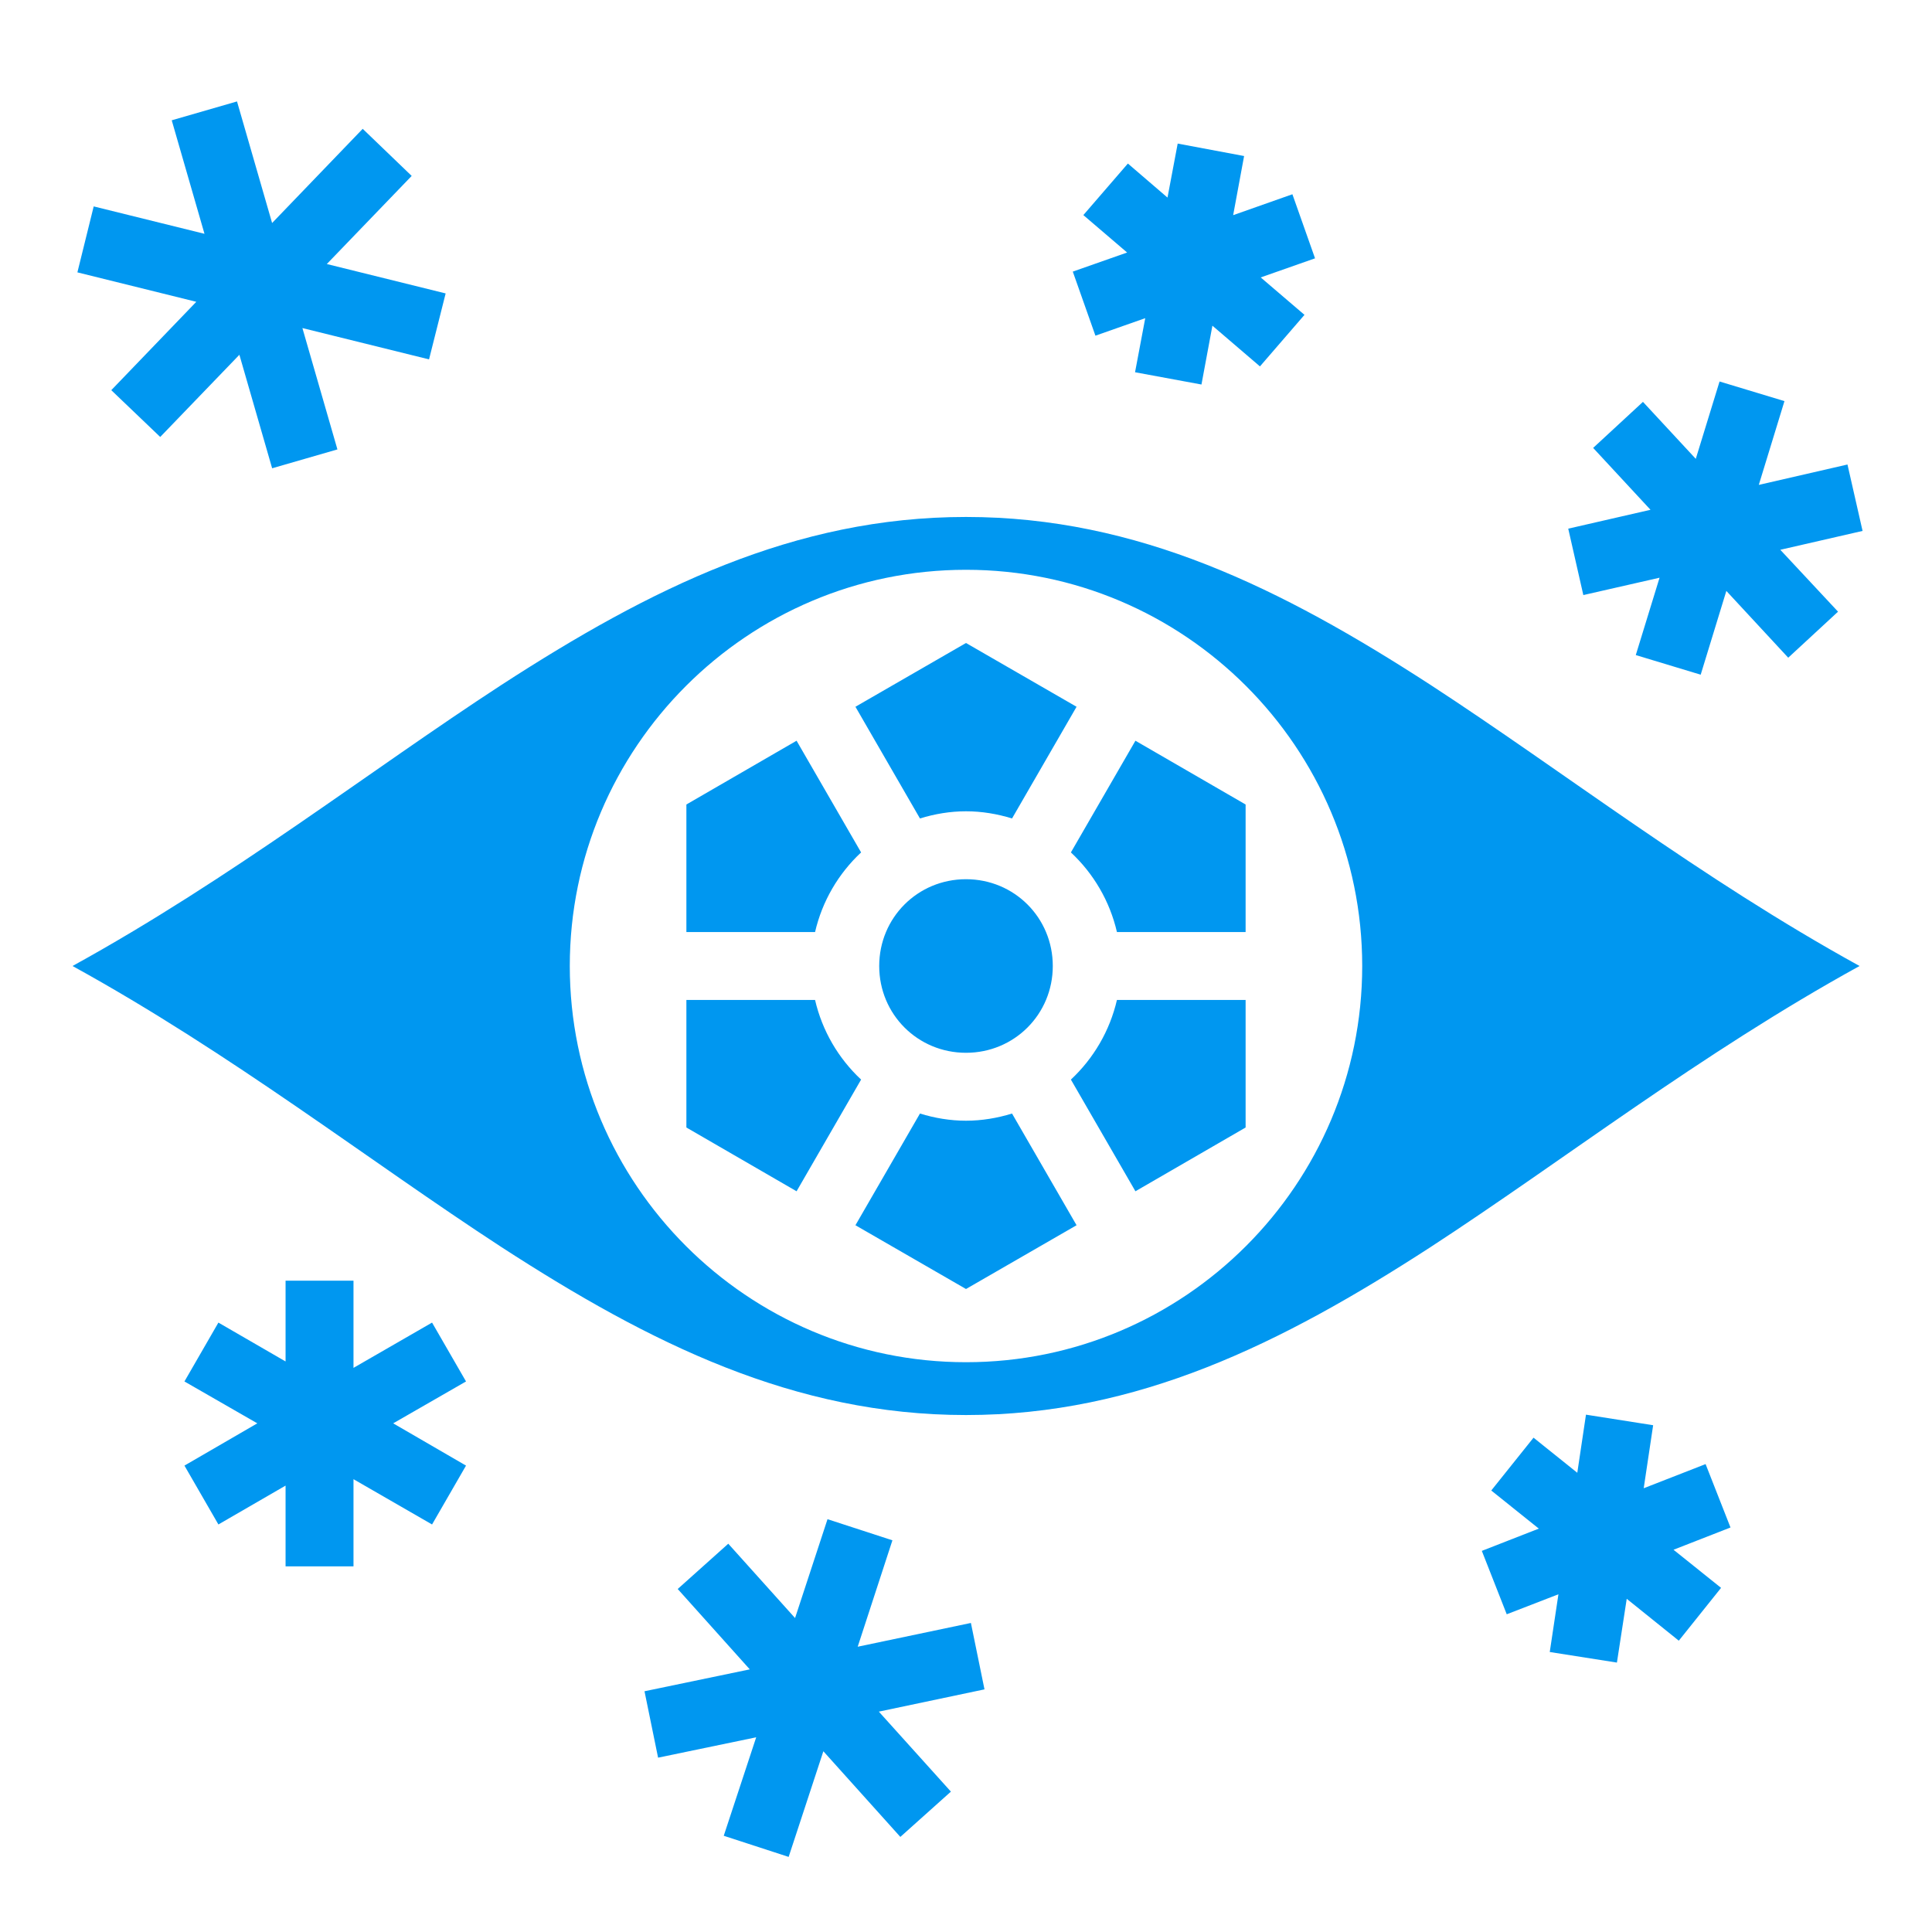
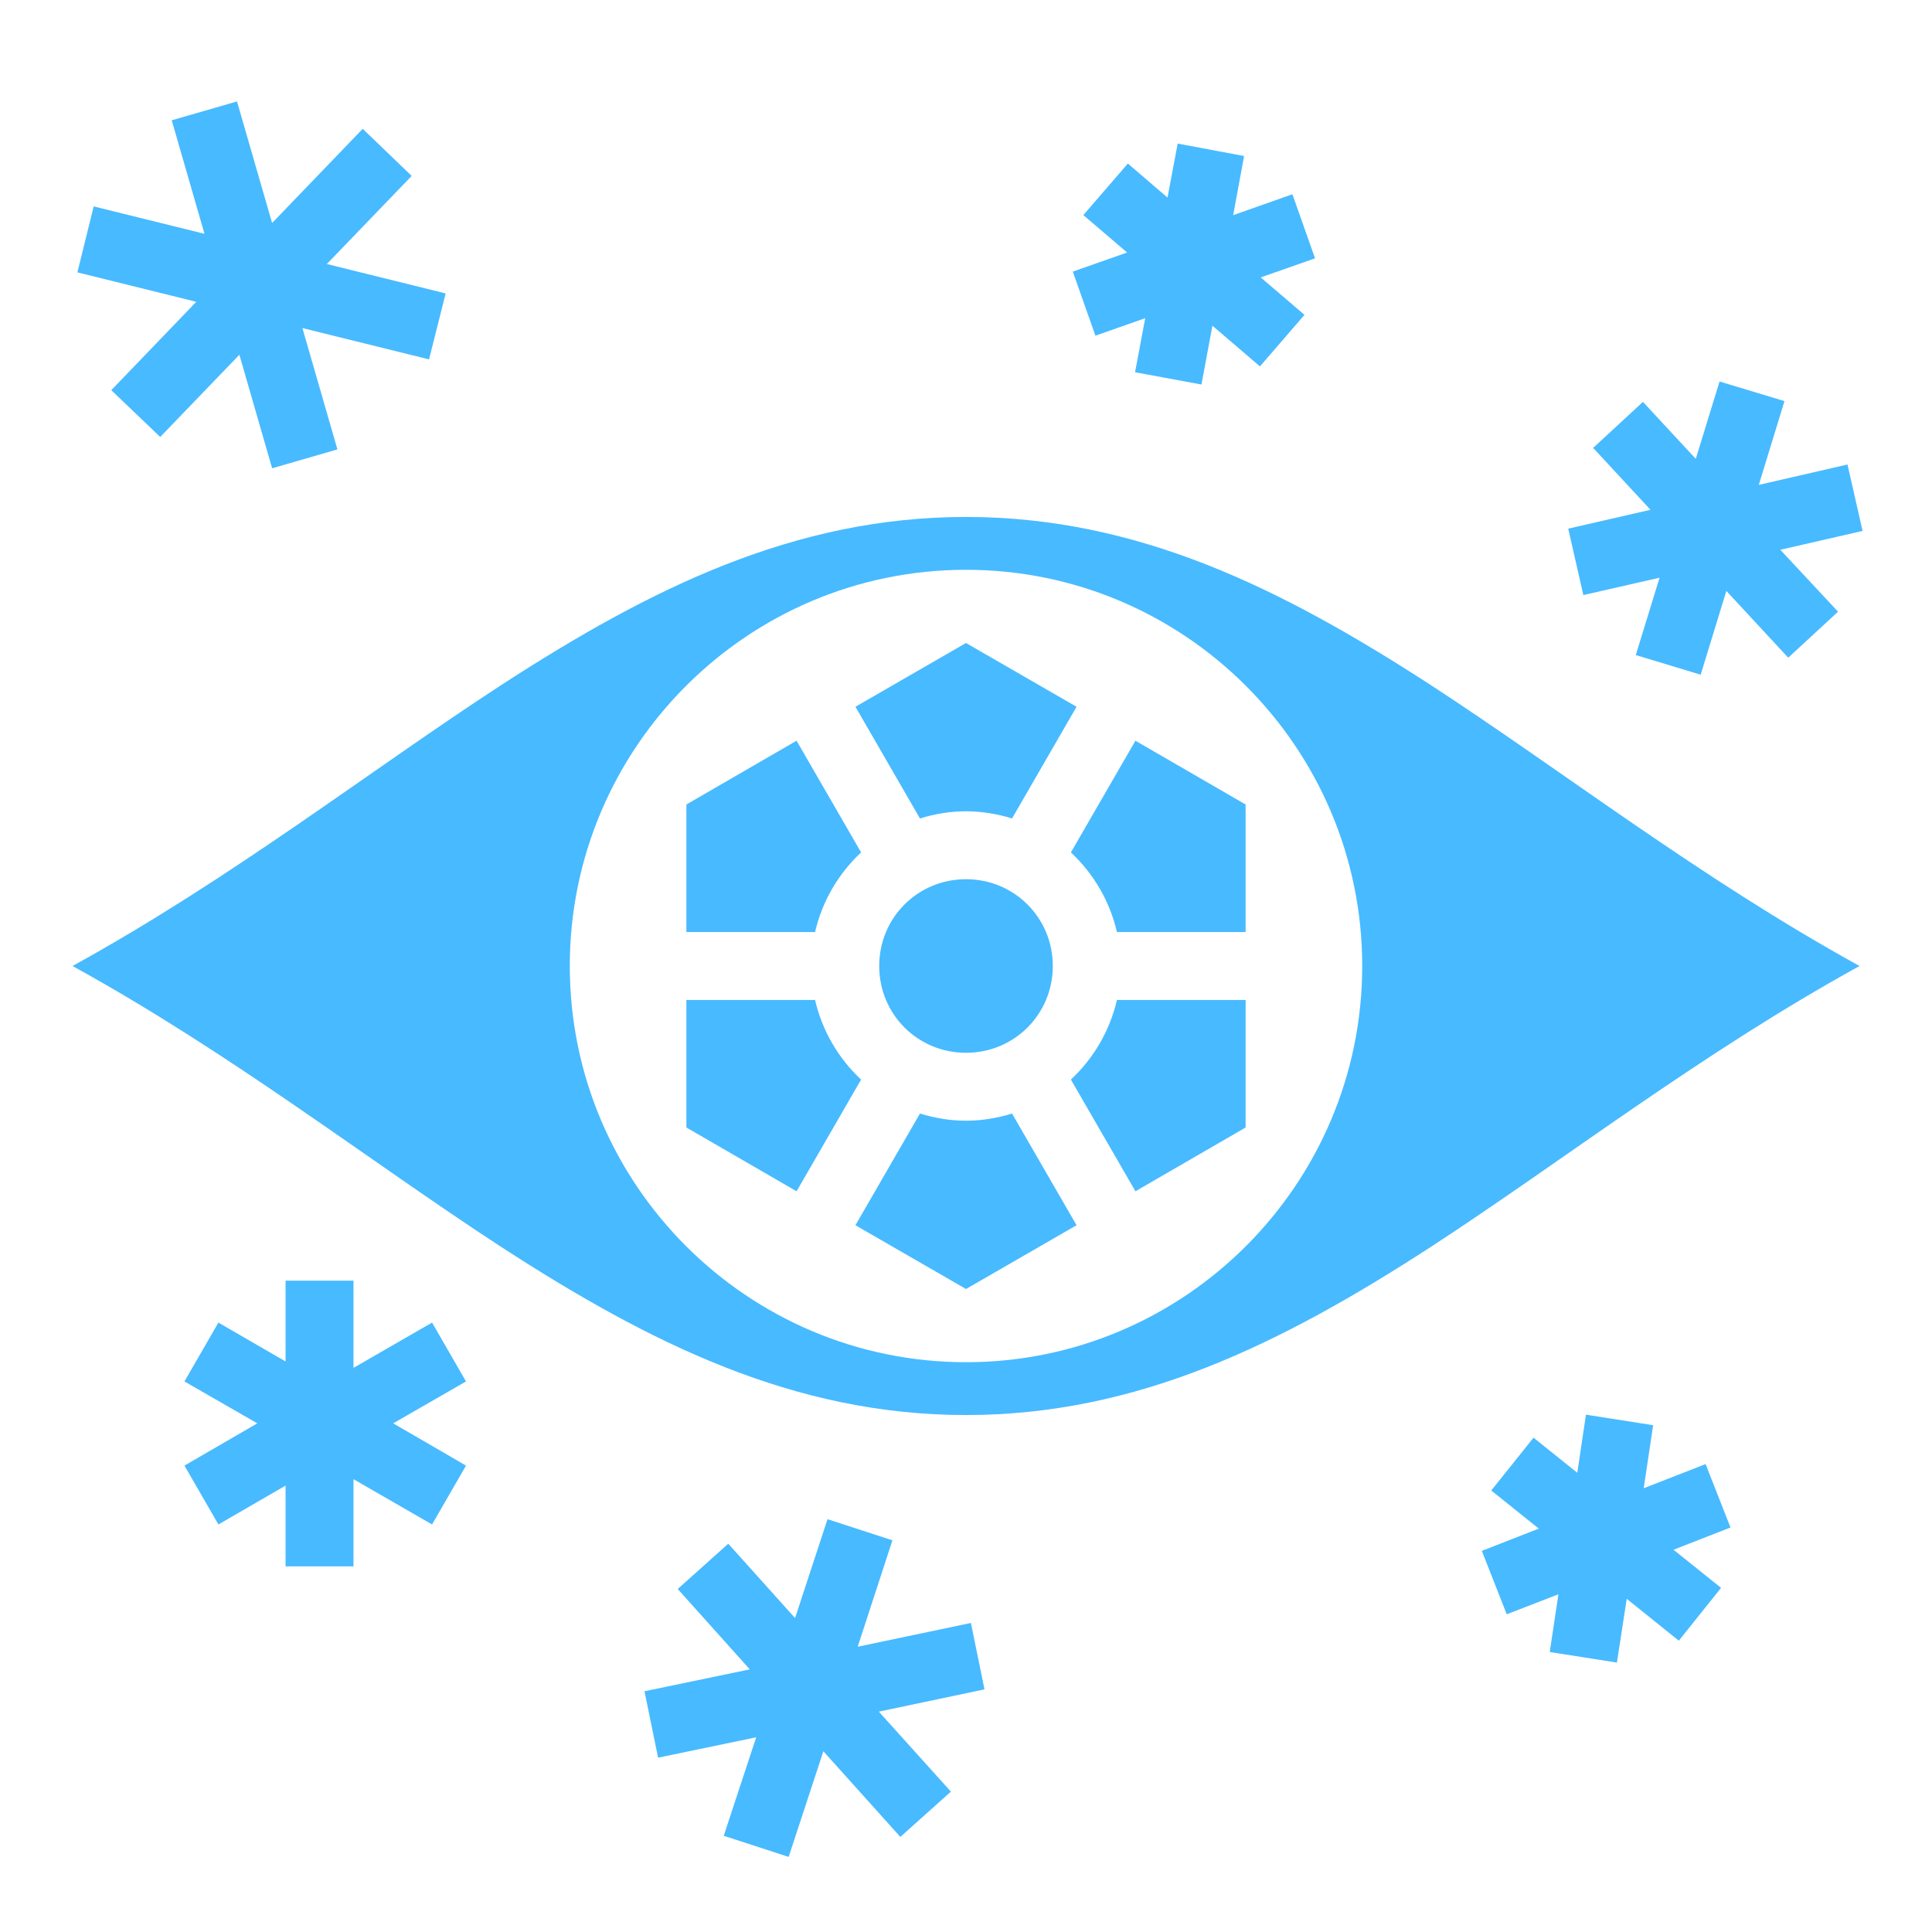
- <svg xmlns="http://www.w3.org/2000/svg" style="height: 16px; width: 16px;" width="16px" height="16px" viewBox="0 0 512 512" version="1.1" id="svg8">
-   <defs id="defs12" />
-   <path d="M0 0h512v512H0z" fill="#000000" fill-opacity="0" style="--darkreader-inline-fill: #000000;" data-darkreader-inline-fill="" id="path2" />
-   <g class="" style="" transform="translate(0,0)" id="g6">
-     <path d="M62.81 26.88l-17.3 5 8.68 30.08-29.36-7.26-4.32 17.48 31.51 7.8-22.53 23.42 12.97 12.4 20.98-21.78 8.68 30.08 17.3-5-9.28-32.16 33.56 8.3 4.4-17.48-31.49-7.79 22.49-23.35-12.98-12.48L72.11 59.1l-9.3-32.22zM312.1 38.05l-2.7 14.31-10.5-9.02L287.1 57l11.6 9.92-14.4 5.06 6 16.98 13.2-4.64-2.7 14.33 17.6 3.25 2.9-15.59 12.6 10.79 11.8-13.66-11.6-9.92 14.4-5.06-6-16.98-15.7 5.54 2.9-15.67-17.6-3.3zm143.6 63.05l-6.3 20.5-14-15.1-13.2 12.2 15.2 16.4-21.8 5 4 17.6 20.2-4.6-6.3 20.5 17.2 5.2 6.8-22.2 16.4 17.7 13.2-12.2-15.3-16.4 21.8-5-4-17.6-23.5 5.4 6.8-22.2-17.2-5.2zM256 137c-45.5 0-83.6 18.9-123.1 44.5-35.3 23-71.35 51.2-113.68 74.5 42.33 23.3 78.38 51.5 113.68 74.5C172.4 356.1 210.5 375 256 375s83.6-18.9 123.1-44.5c35.3-23 71.4-51.2 113.7-74.5-42.3-23.3-78.4-51.5-113.7-74.5C339.6 155.9 301.5 137 256 137zm0 14c57.9 0 105 47.1 105 105s-47.1 105-105 105-105-47.1-105-105 47.1-105 105-105zm0 19.4l-29.3 16.9 17.1 29.6c3.9-1.2 8-1.9 12.2-1.9 4.2 0 8.3.7 12.2 1.9l17.1-29.6-29.3-16.9zm-44.9 25.9l-29.2 16.9V247H216c1.9-8.2 6.2-15.5 12.2-21.1l-17.1-29.6zm89.8 0l-17.1 29.6c6 5.6 10.3 12.9 12.2 21.1h34.1v-33.8l-29.2-16.9zM256 233c-12.8 0-23 10.2-23 23s10.2 23 23 23 23-10.2 23-23-10.2-23-23-23zm-74.1 32v33.8l29.2 16.9 17.1-29.6c-6-5.6-10.3-12.9-12.2-21.1h-34.1zm114.1 0c-1.9 8.2-6.2 15.5-12.2 21.1l17.1 29.6 29.2-16.9V265H296zm-52.2 30.1l-17.1 29.6 29.3 16.9 29.3-16.9-17.1-29.6c-3.9 1.2-8 1.9-12.2 1.9-4.2 0-8.3-.7-12.2-1.9zM75.68 339.4v21.4l-17.8-10.3-9 15.6 19.31 11.1-19.31 11.2 9 15.6 17.8-10.3v21.4h18V392l20.82 12 9-15.6-19.3-11.2 19.3-11.1-9-15.6-20.82 12v-23.1h-18zm344.62 35.5l-2.3 15.4-11.6-9.3-11.2 14 12.6 10.1-15.1 5.9 6.6 16.8 13.7-5.3-2.3 15.3 17.8 2.8 2.6-16.9 13.8 11.1 11.2-14-12.6-10.1 15.1-5.9L452 388l-16.4 6.4 2.5-16.7-17.8-2.8zm-201 27.7l-8.6 26.2-17.7-19.7-13.4 12 19.1 21.3-27.9 5.8 3.6 17.6 26-5.4-8.6 26.1 17.2 5.6 9.2-28 20.4 22.7 13.4-12-19.1-21.2 28-5.9-3.6-17.6-30 6.3 9.2-28.2-17.2-5.6z" fill="#0096f0" fill-opacity="1" style="fill:#0097f0;fill-opacity:1" data-darkreader-inline-fill="" id="path4" />
+ <svg xmlns="http://www.w3.org/2000/svg" style="height: 16px; width: 16px;" width="16px" height="16px" viewBox="0 0 512 512">
+   <path d="M0 0h512v512H0z" fill="#000000" fill-opacity="0" style="--darkreader-inline-fill: #000000;" data-darkreader-inline-fill="" />
+   <g class="" style="" transform="translate(0,0)">
+     <path d="M62.81 26.88l-17.3 5 8.68 30.08-29.36-7.26-4.32 17.48 31.51 7.8-22.53 23.42 12.97 12.4 20.98-21.78 8.68 30.08 17.3-5-9.28-32.16 33.56 8.3 4.4-17.48-31.49-7.79 22.49-23.35-12.98-12.48L72.11 59.1l-9.3-32.22zM312.1 38.05l-2.7 14.31-10.5-9.02L287.1 57l11.6 9.92-14.4 5.06 6 16.98 13.2-4.64-2.7 14.33 17.6 3.25 2.9-15.59 12.6 10.79 11.8-13.66-11.6-9.92 14.4-5.06-6-16.98-15.7 5.54 2.9-15.67-17.6-3.3zm143.6 63.05l-6.3 20.5-14-15.1-13.2 12.2 15.2 16.4-21.8 5 4 17.6 20.2-4.6-6.3 20.5 17.2 5.2 6.8-22.2 16.4 17.7 13.2-12.2-15.3-16.4 21.8-5-4-17.6-23.5 5.4 6.8-22.2-17.2-5.2zM256 137c-45.5 0-83.6 18.9-123.1 44.5-35.3 23-71.35 51.2-113.68 74.5 42.33 23.3 78.38 51.5 113.68 74.5C172.4 356.1 210.5 375 256 375s83.6-18.9 123.1-44.5c35.3-23 71.4-51.2 113.7-74.5-42.3-23.3-78.4-51.5-113.7-74.5C339.6 155.9 301.5 137 256 137zm0 14c57.9 0 105 47.1 105 105s-47.1 105-105 105-105-47.1-105-105 47.1-105 105-105zm0 19.4l-29.3 16.9 17.1 29.6c3.9-1.2 8-1.9 12.2-1.9 4.2 0 8.3.7 12.2 1.9l17.1-29.6-29.3-16.9zm-44.9 25.9l-29.2 16.9V247H216c1.9-8.2 6.2-15.5 12.2-21.1l-17.1-29.6zm89.8 0l-17.1 29.6c6 5.6 10.3 12.9 12.2 21.1h34.1v-33.8l-29.2-16.9zM256 233c-12.8 0-23 10.2-23 23s10.2 23 23 23 23-10.2 23-23-10.2-23-23-23zm-74.1 32v33.8l29.2 16.9 17.1-29.6c-6-5.6-10.3-12.9-12.2-21.1h-34.1zm114.1 0c-1.9 8.2-6.2 15.5-12.2 21.1l17.1 29.6 29.2-16.9V265H296zm-52.2 30.1l-17.1 29.6 29.3 16.9 29.3-16.9-17.1-29.6c-3.9 1.2-8 1.9-12.2 1.9-4.2 0-8.3-.7-12.2-1.9zM75.68 339.4v21.4l-17.8-10.3-9 15.6 19.31 11.1-19.31 11.2 9 15.6 17.8-10.3v21.4h18V392l20.82 12 9-15.6-19.3-11.2 19.3-11.1-9-15.6-20.82 12v-23.1h-18zm344.62 35.5l-2.3 15.4-11.6-9.3-11.2 14 12.6 10.1-15.1 5.9 6.6 16.8 13.7-5.3-2.3 15.3 17.8 2.8 2.6-16.9 13.8 11.1 11.2-14-12.6-10.1 15.1-5.9L452 388l-16.4 6.4 2.5-16.7-17.8-2.8zm-201 27.7l-8.6 26.2-17.7-19.7-13.4 12 19.1 21.3-27.9 5.8 3.6 17.6 26-5.4-8.6 26.1 17.2 5.6 9.2-28 20.4 22.7 13.4-12-19.1-21.2 28-5.9-3.6-17.6-30 6.3 9.2-28.2-17.2-5.6z" fill="#48baff" fill-opacity="1" style="--darkreader-inline-fill: #0064a1;" data-darkreader-inline-fill="" />
  </g>
</svg>
